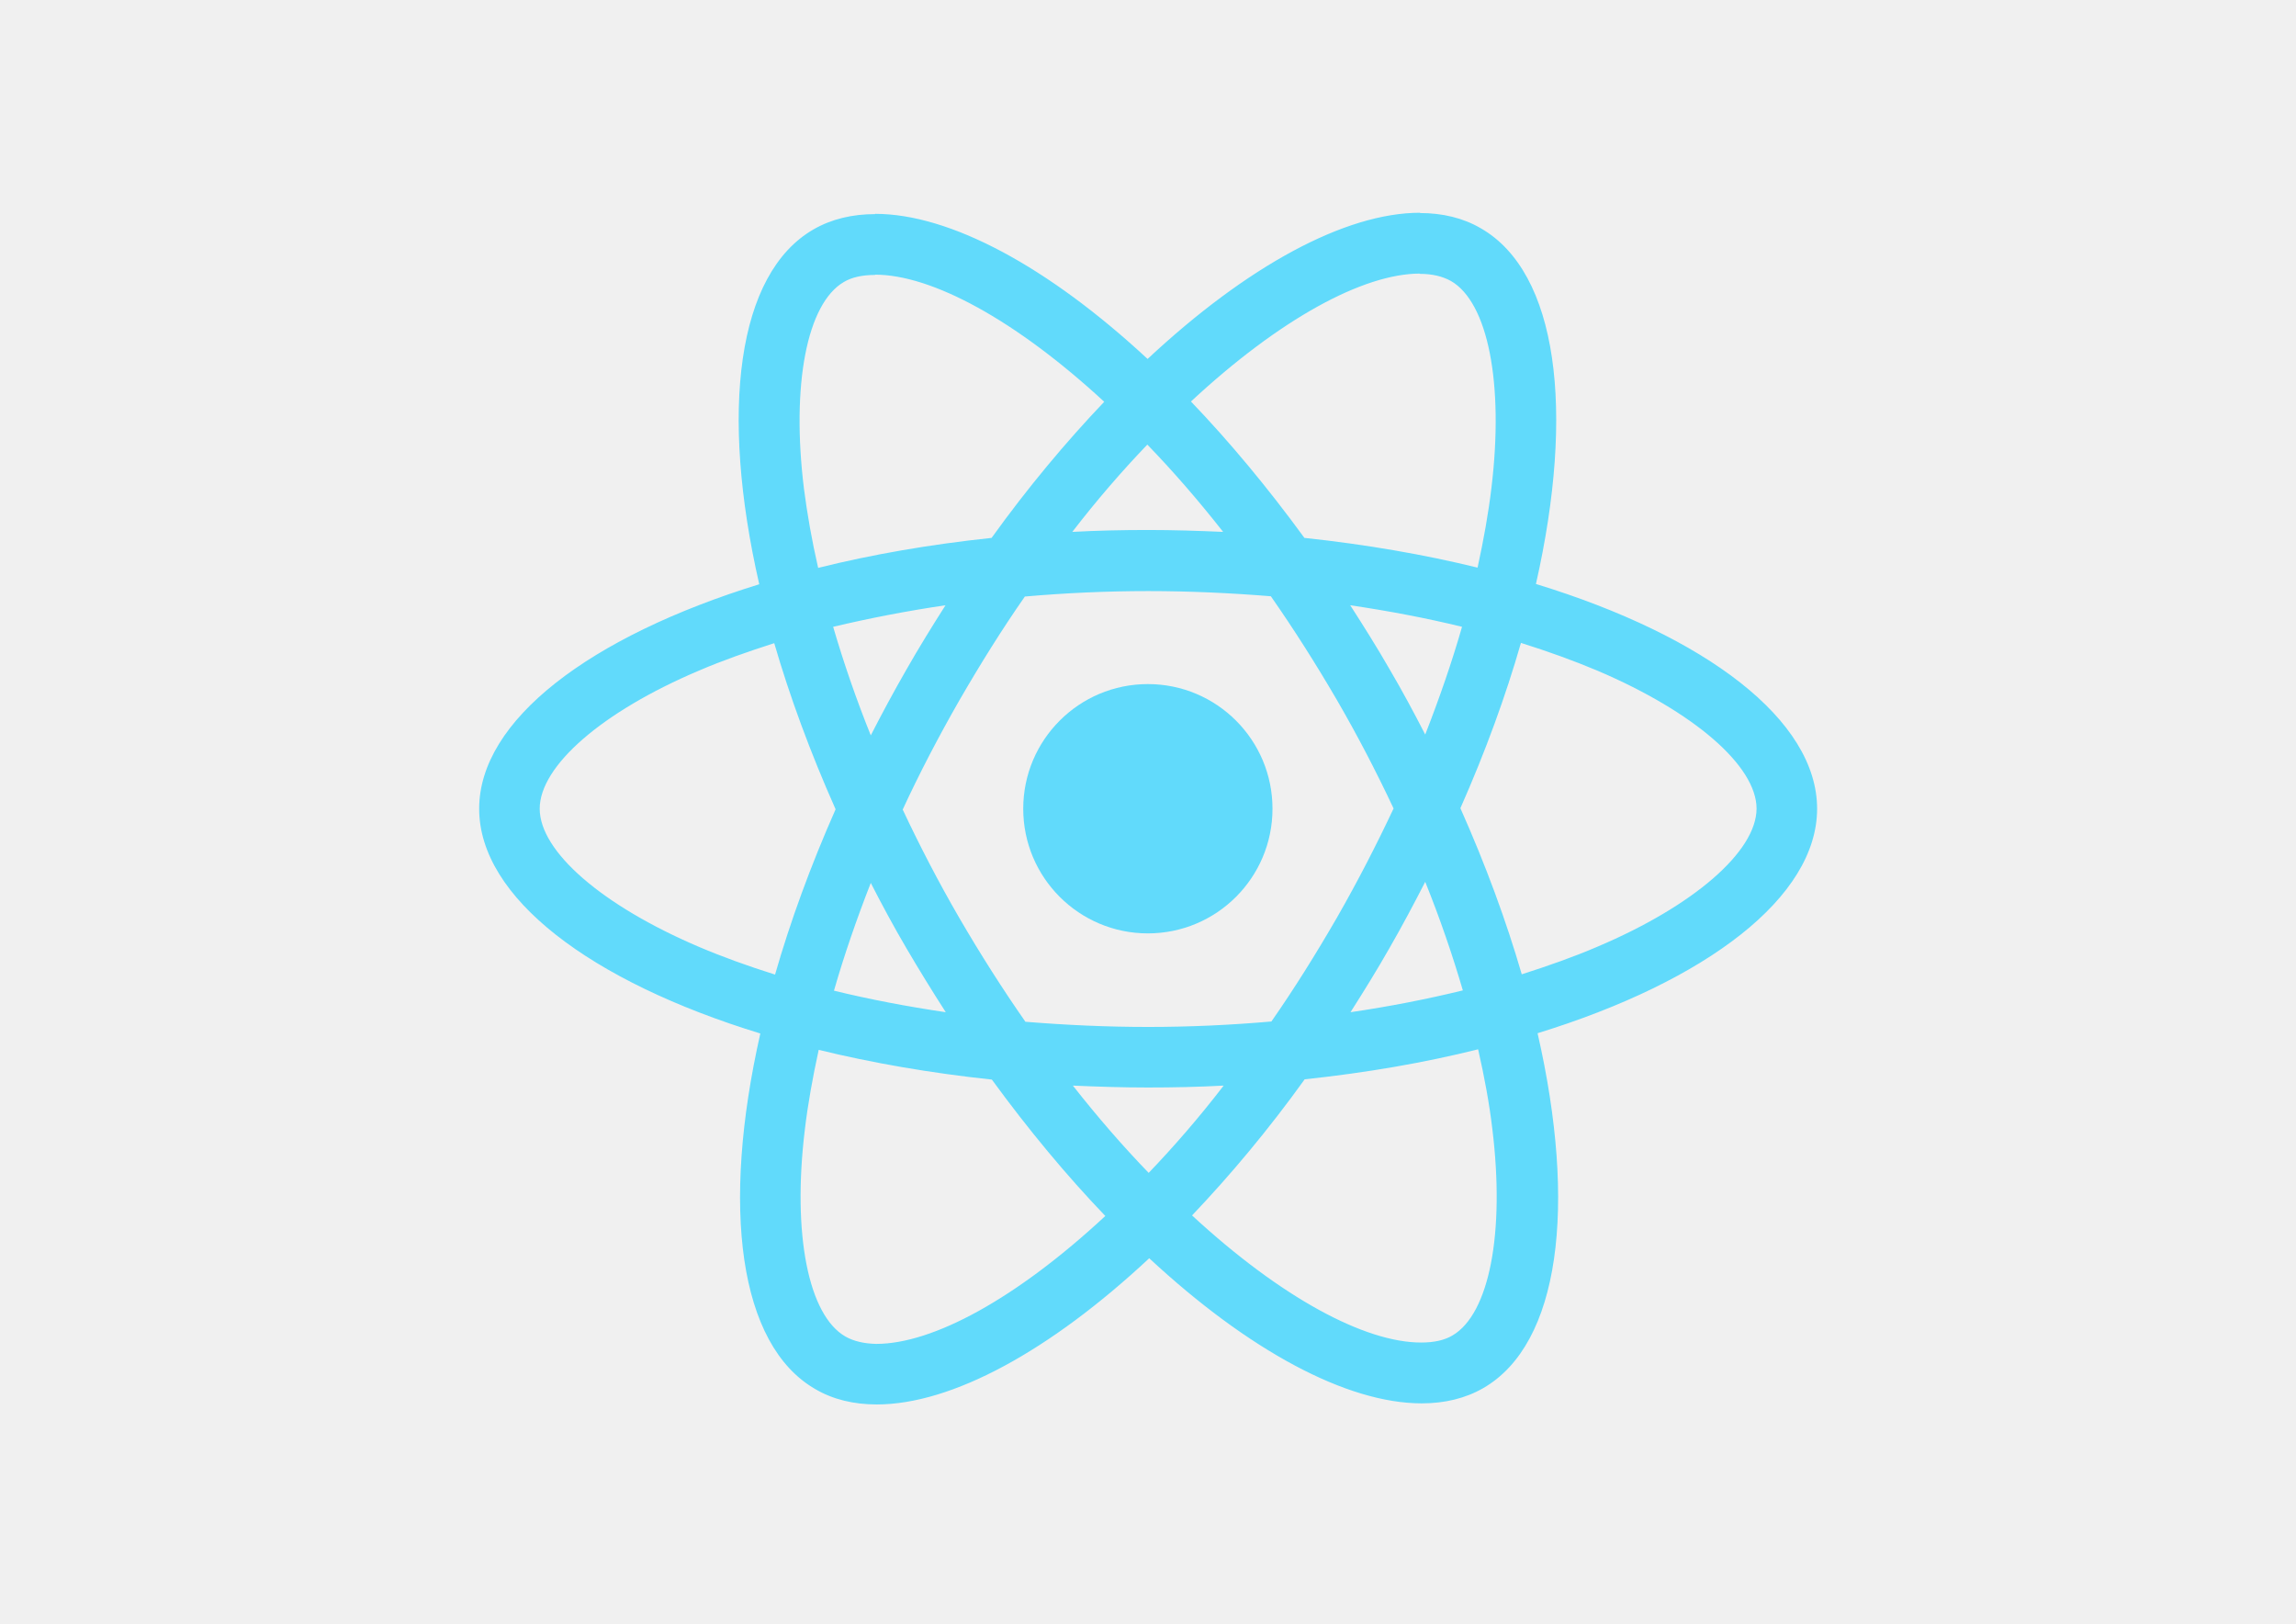
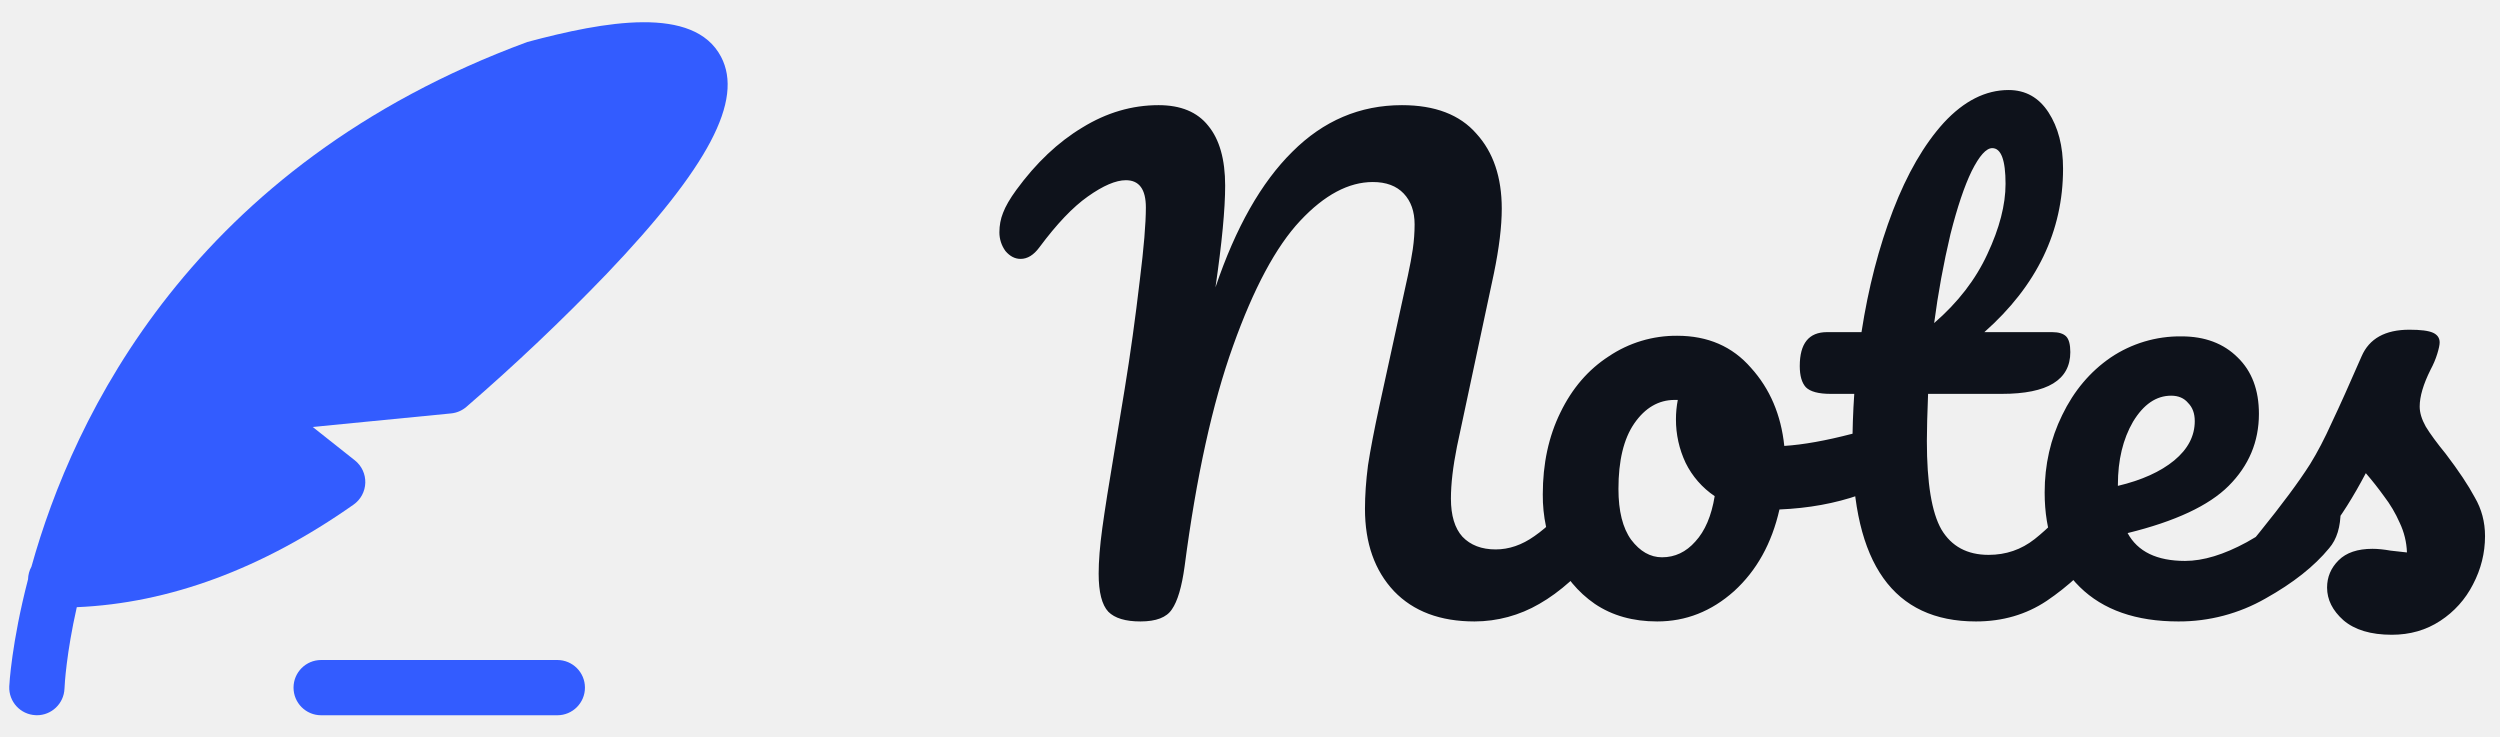
- <svg xmlns="http://www.w3.org/2000/svg" viewBox="0 0 841.9 595.3">
-   <g fill="#61DAFB">
-     <path d="M666.3 296.5c0-32.5-40.7-63.3-103.1-82.4 14.4-63.6 8-114.2-20.2-130.4-6.5-3.8-14.1-5.6-22.4-5.6v22.3c4.6 0 8.3.9 11.4 2.6 13.6 7.8 19.5 37.5 14.9 75.7-1.1 9.4-2.9 19.3-5.1 29.4-19.6-4.8-41-8.5-63.5-10.9-13.5-18.5-27.5-35.3-41.6-50 32.6-30.3 63.2-46.9 84-46.9V78c-27.5 0-63.5 19.6-99.9 53.6-36.4-33.8-72.4-53.2-99.9-53.2v22.3c20.7 0 51.4 16.5 84 46.6-14 14.7-28 31.4-41.3 49.9-22.6 2.4-44 6.1-63.6 11-2.3-10-4-19.7-5.2-29-4.7-38.2 1.1-67.9 14.6-75.8 3-1.8 6.9-2.6 11.5-2.6V78.5c-8.4 0-16 1.8-22.6 5.6-28.1 16.2-34.4 66.7-19.9 130.1-62.2 19.2-102.7 49.9-102.7 82.3 0 32.5 40.7 63.3 103.1 82.4-14.4 63.6-8 114.2 20.2 130.4 6.5 3.8 14.1 5.6 22.5 5.6 27.5 0 63.5-19.6 99.9-53.6 36.4 33.8 72.4 53.2 99.9 53.2 8.4 0 16-1.8 22.6-5.6 28.1-16.2 34.4-66.7 19.9-130.1 62-19.1 102.5-49.9 102.5-82.3zm-130.2-66.7c-3.7 12.9-8.3 26.2-13.5 39.5-4.1-8-8.4-16-13.1-24-4.6-8-9.5-15.8-14.4-23.4 14.2 2.1 27.9 4.7 41 7.9zm-45.8 106.5c-7.8 13.5-15.8 26.3-24.1 38.2-14.9 1.3-30 2-45.2 2-15.1 0-30.2-.7-45-1.9-8.3-11.9-16.4-24.6-24.2-38-7.6-13.1-14.5-26.4-20.8-39.8 6.2-13.4 13.2-26.8 20.7-39.9 7.8-13.5 15.8-26.3 24.1-38.2 14.9-1.3 30-2 45.2-2 15.1 0 30.2.7 45 1.9 8.3 11.9 16.4 24.6 24.2 38 7.6 13.1 14.5 26.4 20.8 39.8-6.3 13.4-13.2 26.8-20.7 39.9zm32.3-13c5.4 13.4 10 26.8 13.8 39.8-13.1 3.2-26.9 5.9-41.2 8 4.9-7.7 9.8-15.6 14.4-23.7 4.6-8 8.9-16.1 13-24.1zM421.2 430c-9.3-9.6-18.6-20.3-27.8-32 9 .4 18.2.7 27.5.7 9.4 0 18.7-.2 27.8-.7-9 11.7-18.3 22.4-27.5 32zm-74.4-58.9c-14.2-2.1-27.9-4.7-41-7.9 3.7-12.9 8.3-26.2 13.5-39.5 4.1 8 8.4 16 13.1 24 4.7 8 9.5 15.8 14.4 23.4zM420.7 163c9.3 9.6 18.6 20.3 27.8 32-9-.4-18.2-.7-27.5-.7-9.4 0-18.7.2-27.8.7 9-11.7 18.3-22.4 27.5-32zm-74 58.9c-4.9 7.7-9.8 15.6-14.4 23.7-4.6 8-8.9 16-13 24-5.4-13.4-10-26.8-13.8-39.8 13.1-3.1 26.9-5.8 41.2-7.9zm-90.5 125.2c-35.4-15.1-58.3-34.9-58.3-50.6 0-15.7 22.9-35.6 58.3-50.6 8.6-3.7 18-7 27.7-10.1 5.7 19.6 13.2 40 22.5 60.9-9.2 20.8-16.6 41.1-22.2 60.6-9.9-3.1-19.3-6.5-28-10.2zM310 490c-13.6-7.8-19.5-37.5-14.9-75.7 1.1-9.4 2.9-19.3 5.1-29.4 19.6 4.8 41 8.5 63.5 10.9 13.5 18.5 27.5 35.3 41.6 50-32.6 30.3-63.2 46.9-84 46.9-4.5-.1-8.3-1-11.3-2.7zm237.2-76.2c4.7 38.2-1.1 67.9-14.6 75.8-3 1.8-6.9 2.6-11.5 2.6-20.7 0-51.4-16.5-84-46.6 14-14.7 28-31.4 41.3-49.9 22.6-2.4 44-6.1 63.6-11 2.3 10.1 4.1 19.8 5.2 29.1zm38.5-66.7c-8.6 3.7-18 7-27.7 10.1-5.7-19.6-13.2-40-22.5-60.9 9.2-20.8 16.6-41.1 22.2-60.6 9.9 3.1 19.3 6.5 28.1 10.2 35.4 15.1 58.3 34.9 58.3 50.6-.1 15.7-23 35.6-58.4 50.6zM320.8 78.4z" />
-     <circle cx="420.9" cy="296.5" r="45.7" />
-     <path d="M520.5 78.1z" />
+ <svg xmlns="http://www.w3.org/2000/svg" width="95" height="28" fill="none" viewBox="0 0 95 28">
+   <g clip-path="url(#a)">
+     <g fill="#335CFF" fill-rule="evenodd" clip-path="url(#b)" clip-rule="evenodd">
+       <path d="M27.4 2.158C26.367.192 22.974.81 20.04 1.595 7.291 6.294 2.781 15.842 1.196 21.53a1.051 1.051 0 0 0-.13.482c-.628 2.413-.713 4.022-.714 4.075a1.048 1.048 0 0 0 1.003 1.09c.016.002.031.002.047.002.558 0 1.023-.441 1.048-1.005.007-.171.072-1.346.468-3.101 3.511-.149 7.046-1.456 10.518-3.898a1.05 1.05 0 0 0 .049-1.681l-1.602-1.269 5.256-.515c.214-.02.416-.106.58-.246a79.991 79.991 0 0 0 5.333-5.056c3.872-4.06 5.211-6.604 4.348-8.25ZM21.178 25.08h-8.974a1.05 1.05 0 0 0 0 2.1h8.974a1.05 1.05 0 0 0 0-2.1Z" />
+     </g>
+     <path fill="#0E121B" d="M43.336 23.615c-.567 0-.974-.123-1.219-.368-.245-.26-.368-.744-.368-1.449 0-.475.046-1.05.138-1.725.092-.675.253-1.694.483-3.059l.368-2.231c.215-1.319.406-2.699.575-4.14.153-1.227.23-2.147.23-2.76 0-.69-.253-1.035-.759-1.035-.383 0-.866.207-1.449.621-.567.399-1.18 1.043-1.84 1.932-.215.291-.452.437-.713.437-.215 0-.406-.1-.575-.299a1.2 1.2 0 0 1-.23-.713c0-.26.046-.506.138-.736.092-.245.26-.537.506-.874.751-1.027 1.587-1.817 2.507-2.369.92-.567 1.886-.851 2.898-.851.843 0 1.472.26 1.886.782.43.521.644 1.28.644 2.277 0 .89-.123 2.177-.368 3.864.767-2.27 1.74-3.987 2.921-5.152 1.18-1.18 2.568-1.771 4.163-1.771 1.257 0 2.2.36 2.829 1.081.644.705.966 1.656.966 2.852 0 .675-.1 1.495-.299 2.461l-1.403 6.578c-.153.767-.23 1.426-.23 1.978 0 .644.146 1.127.437 1.449.307.322.728.483 1.265.483.506 0 .997-.169 1.472-.506.49-.337 1.066-.897 1.725-1.679.184-.215.391-.322.621-.322.2 0 .353.092.46.276.123.184.184.437.184.759 0 .598-.146 1.073-.437 1.426-.797.966-1.587 1.671-2.369 2.116a4.907 4.907 0 0 1-2.461.667c-1.303 0-2.323-.383-3.059-1.15-.736-.782-1.104-1.825-1.104-3.128 0-.506.038-1.058.115-1.656.092-.598.238-1.357.437-2.277l.92-4.209.161-.736c.077-.353.138-.682.184-.989.046-.322.069-.636.069-.943 0-.49-.138-.882-.414-1.173-.276-.291-.667-.437-1.173-.437-.92 0-1.84.49-2.76 1.472-.92.981-1.771 2.568-2.553 4.761-.782 2.177-1.395 4.968-1.84 8.372-.107.782-.268 1.326-.483 1.633-.2.307-.598.46-1.196.46Zm27.365-7.176c.2 0 .353.1.46.299.108.2.161.452.161.759 0 .736-.222 1.173-.667 1.311-.92.322-1.932.506-3.036.552-.291 1.288-.866 2.323-1.725 3.105-.859.767-1.832 1.15-2.92 1.15-.92 0-1.71-.222-2.37-.667a4.268 4.268 0 0 1-1.472-1.771 5.672 5.672 0 0 1-.506-2.392c0-1.165.223-2.2.667-3.105.445-.92 1.058-1.633 1.84-2.139a4.585 4.585 0 0 1 2.6-.782c1.164 0 2.1.406 2.805 1.219.72.797 1.142 1.786 1.265 2.967.72-.046 1.58-.2 2.576-.46.123-.03.23-.046.322-.046Zm-7.544 4.738c.49 0 .913-.2 1.265-.598.368-.399.614-.974.736-1.725a3.265 3.265 0 0 1-1.104-1.265 3.842 3.842 0 0 1-.368-1.656c0-.245.023-.49.07-.736h-.116c-.613 0-1.127.299-1.54.897-.4.583-.599 1.41-.599 2.484 0 .843.161 1.487.483 1.932.337.445.728.667 1.173.667Zm16.573-2.806c.2 0 .353.092.46.276.123.184.184.437.184.759 0 .613-.146 1.089-.437 1.426a9.782 9.782 0 0 1-2.162 2.001c-.782.521-1.679.782-2.69.782-3.129 0-4.693-2.2-4.693-6.601 0-.675.023-1.357.07-2.047h-.898c-.46 0-.774-.084-.943-.253-.153-.169-.23-.437-.23-.805 0-.859.345-1.288 1.035-1.288h1.311c.26-1.687.66-3.228 1.196-4.623.537-1.395 1.18-2.507 1.932-3.335.767-.828 1.587-1.242 2.461-1.242.644 0 1.15.284 1.518.851.368.567.552 1.28.552 2.139 0 2.377-.997 4.447-2.99 6.21h2.576c.245 0 .422.054.53.161.106.107.16.307.16.598 0 1.058-.866 1.587-2.599 1.587h-2.806c-.03.767-.046 1.365-.046 1.794 0 1.595.184 2.714.552 3.358.383.644.981.966 1.794.966.66 0 1.242-.2 1.748-.598.506-.399 1.104-.997 1.794-1.794.184-.215.391-.322.621-.322ZM75.705 5.629c-.23 0-.49.291-.782.874-.276.567-.544 1.365-.805 2.392a33.648 33.648 0 0 0-.62 3.381c.904-.782 1.578-1.656 2.023-2.622.46-.981.69-1.87.69-2.668 0-.905-.169-1.357-.506-1.357ZM88.3 18.371c.2 0 .353.092.46.276.123.184.184.437.184.759 0 .613-.145 1.089-.437 1.426-.567.69-1.372 1.326-2.415 1.909a6.604 6.604 0 0 1-3.312.874c-1.61 0-2.86-.437-3.749-1.311-.889-.874-1.334-2.07-1.334-3.588 0-1.058.223-2.04.667-2.944.445-.92 1.058-1.648 1.84-2.185a4.71 4.71 0 0 1 2.691-.805c.89 0 1.603.268 2.14.805.536.521.804 1.234.804 2.139 0 1.058-.383 1.97-1.15 2.737-.751.751-2.031 1.35-3.84 1.794.383.705 1.111 1.058 2.184 1.058.69 0 1.472-.238 2.346-.713a7.892 7.892 0 0 0 2.3-1.909c.184-.215.391-.322.621-.322Zm-5.796-3.335c-.567 0-1.05.33-1.449.989-.383.66-.575 1.457-.575 2.392v.046c.905-.215 1.618-.537 2.14-.966.52-.43.781-.928.781-1.495 0-.291-.084-.521-.253-.69-.153-.184-.368-.276-.644-.276Zm8.386 9.085c-.798 0-1.411-.184-1.84-.552-.414-.368-.621-.782-.621-1.242 0-.399.145-.744.437-1.035.291-.291.72-.437 1.288-.437.199 0 .429.023.69.069l.62.069a2.84 2.84 0 0 0-.275-1.127 4.879 4.879 0 0 0-.598-1.012 12.547 12.547 0 0 0-.69-.874c-.476.905-.951 1.656-1.426 2.254-.46.598-.966 1.165-1.518 1.702-.276.276-.568.414-.874.414a.77.77 0 0 1-.598-.253 1.007 1.007 0 0 1-.23-.667c0-.307.107-.59.322-.851l.299-.368c.843-1.043 1.48-1.901 1.909-2.576.276-.445.552-.974.828-1.587.291-.613.667-1.449 1.127-2.507.291-.675.897-1.012 1.817-1.012.429 0 .728.038.897.115.168.077.253.2.253.368 0 .092-.031.238-.092.437-.062.2-.146.399-.253.598-.276.552-.414 1.02-.414 1.403 0 .23.076.483.23.759.168.276.421.621.759 1.035.49.644.858 1.196 1.104 1.656.26.445.39.935.39 1.472 0 .644-.153 1.257-.46 1.84a3.588 3.588 0 0 1-1.241 1.38c-.537.353-1.15.529-1.84.529Z" />
  </g>
+   <defs>
+     <clipPath id="a">
+       <path fill="#fff" d="M0 0h95v28H0z" />
+     </clipPath>
+     <clipPath id="b">
+       <path fill="#fff" d="M0 0h28v28H0z" />
+     </clipPath>
+   </defs>
</svg>
